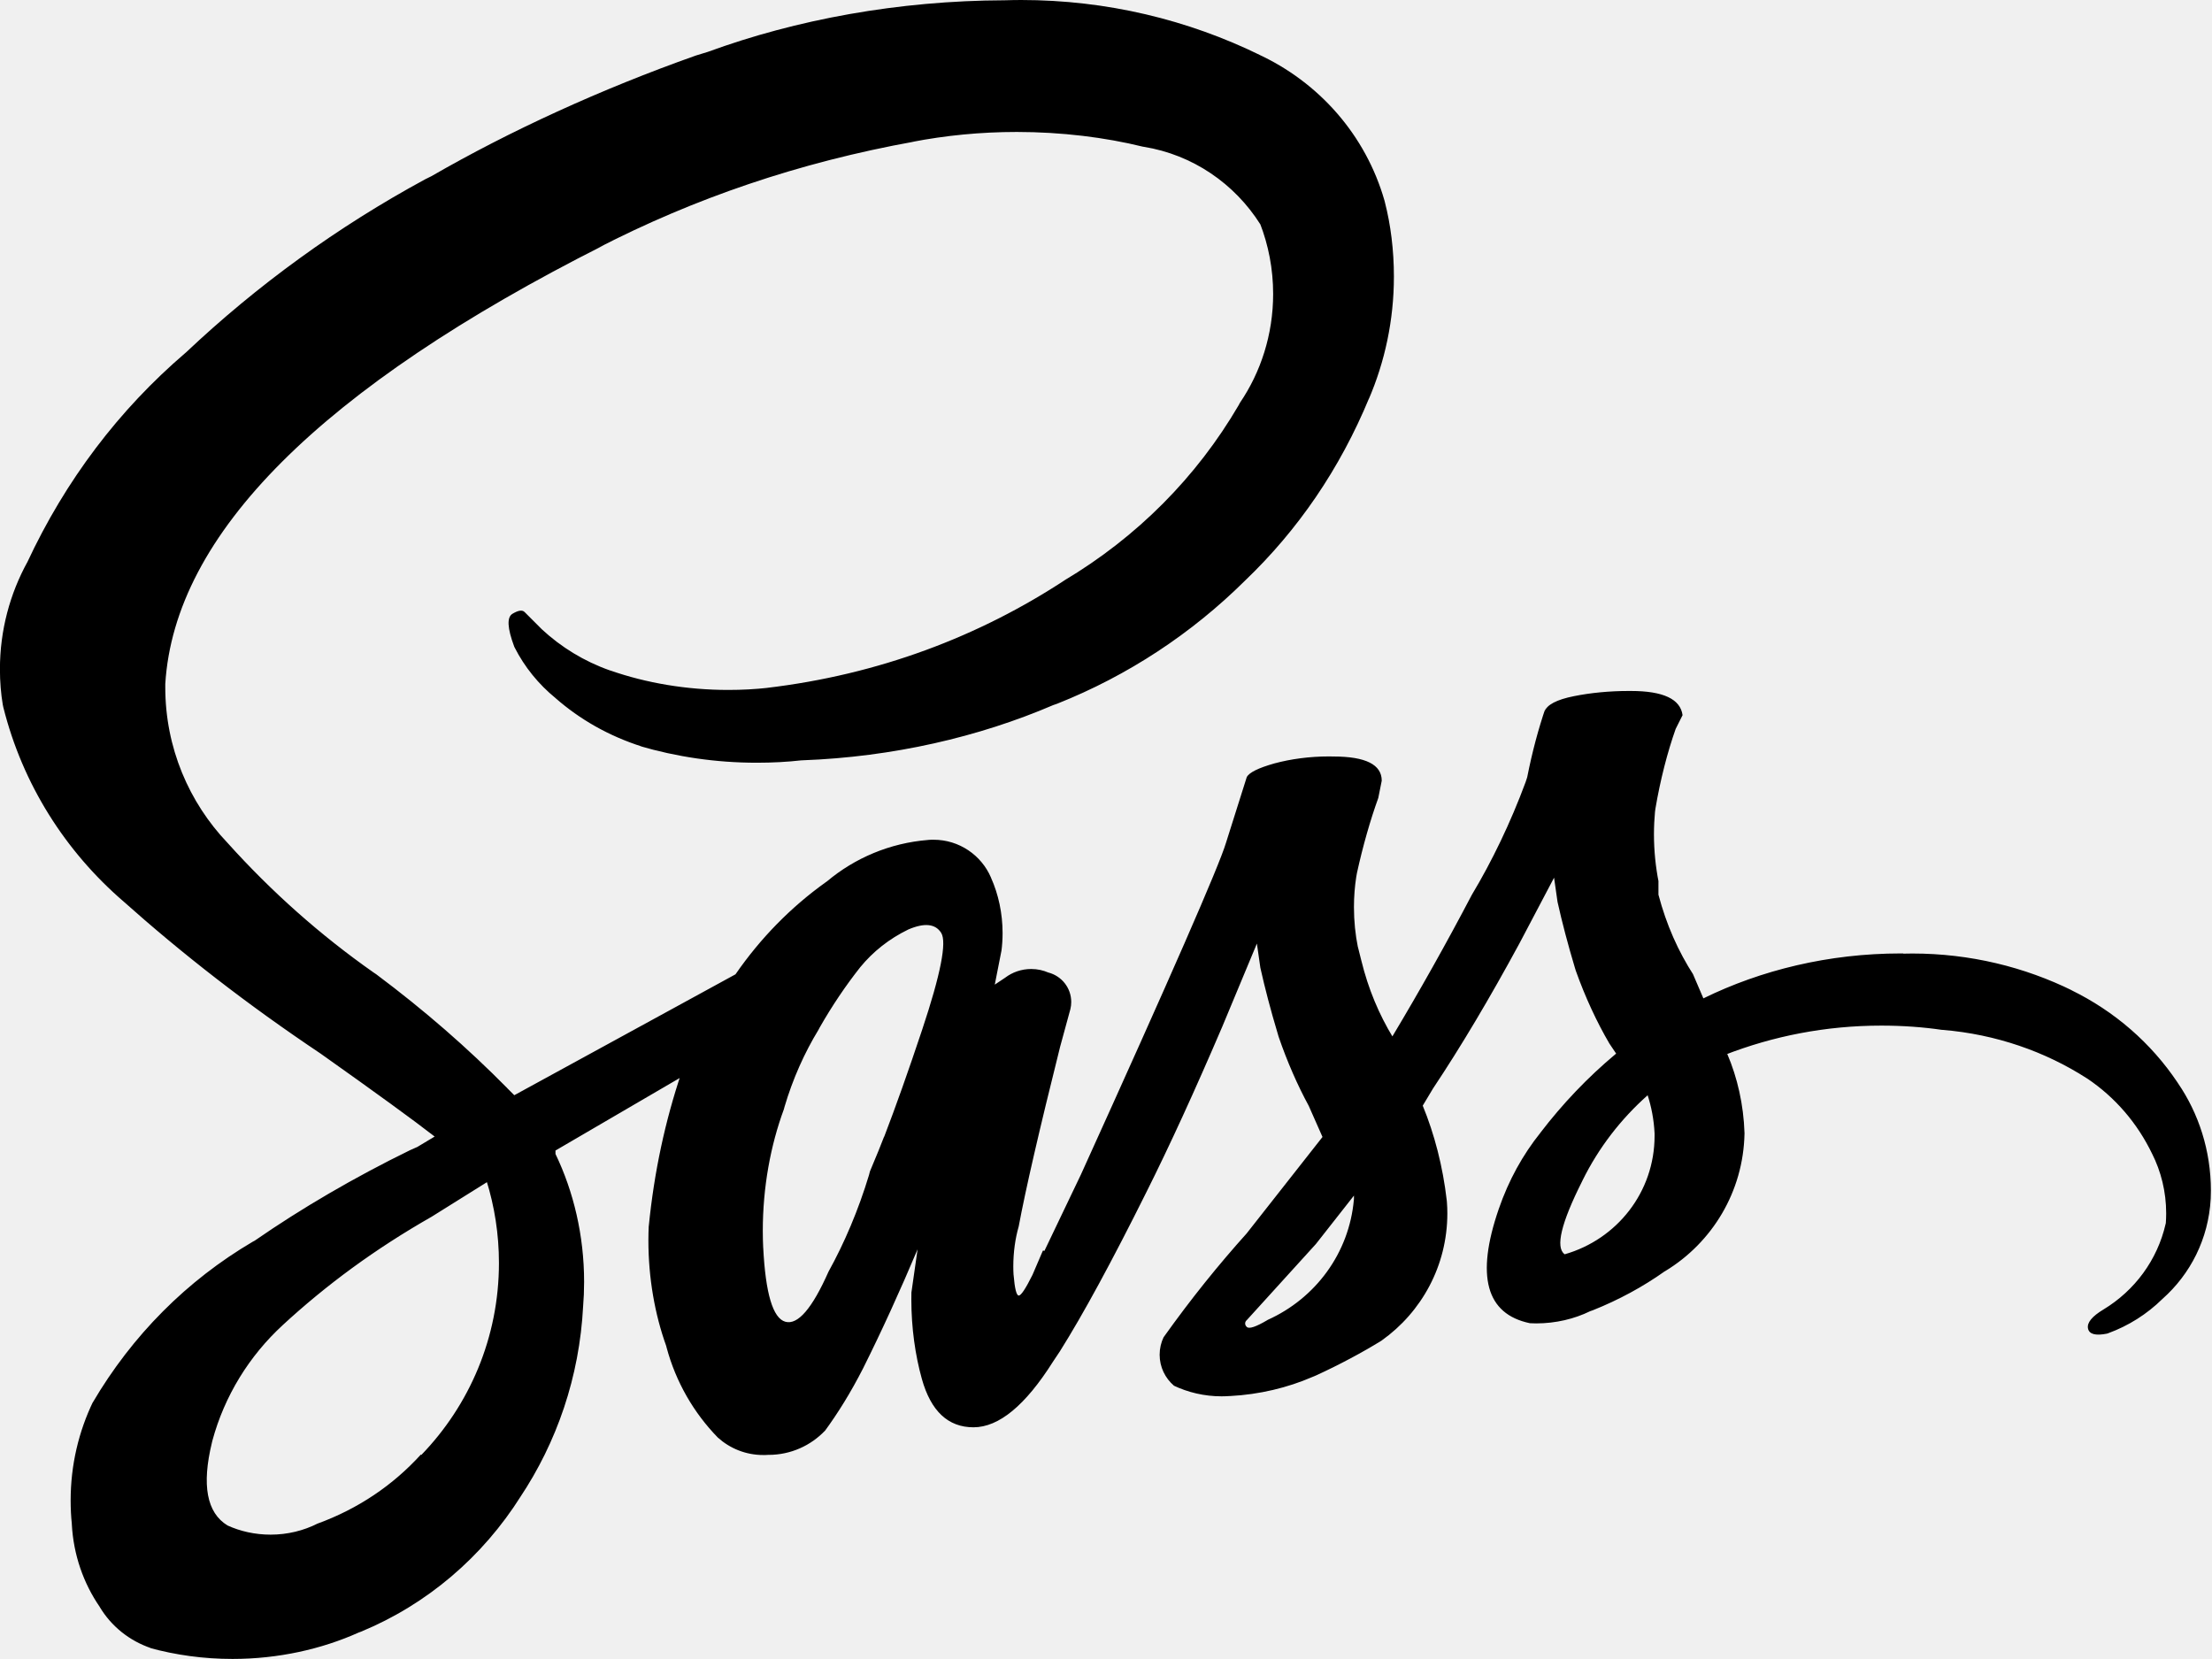
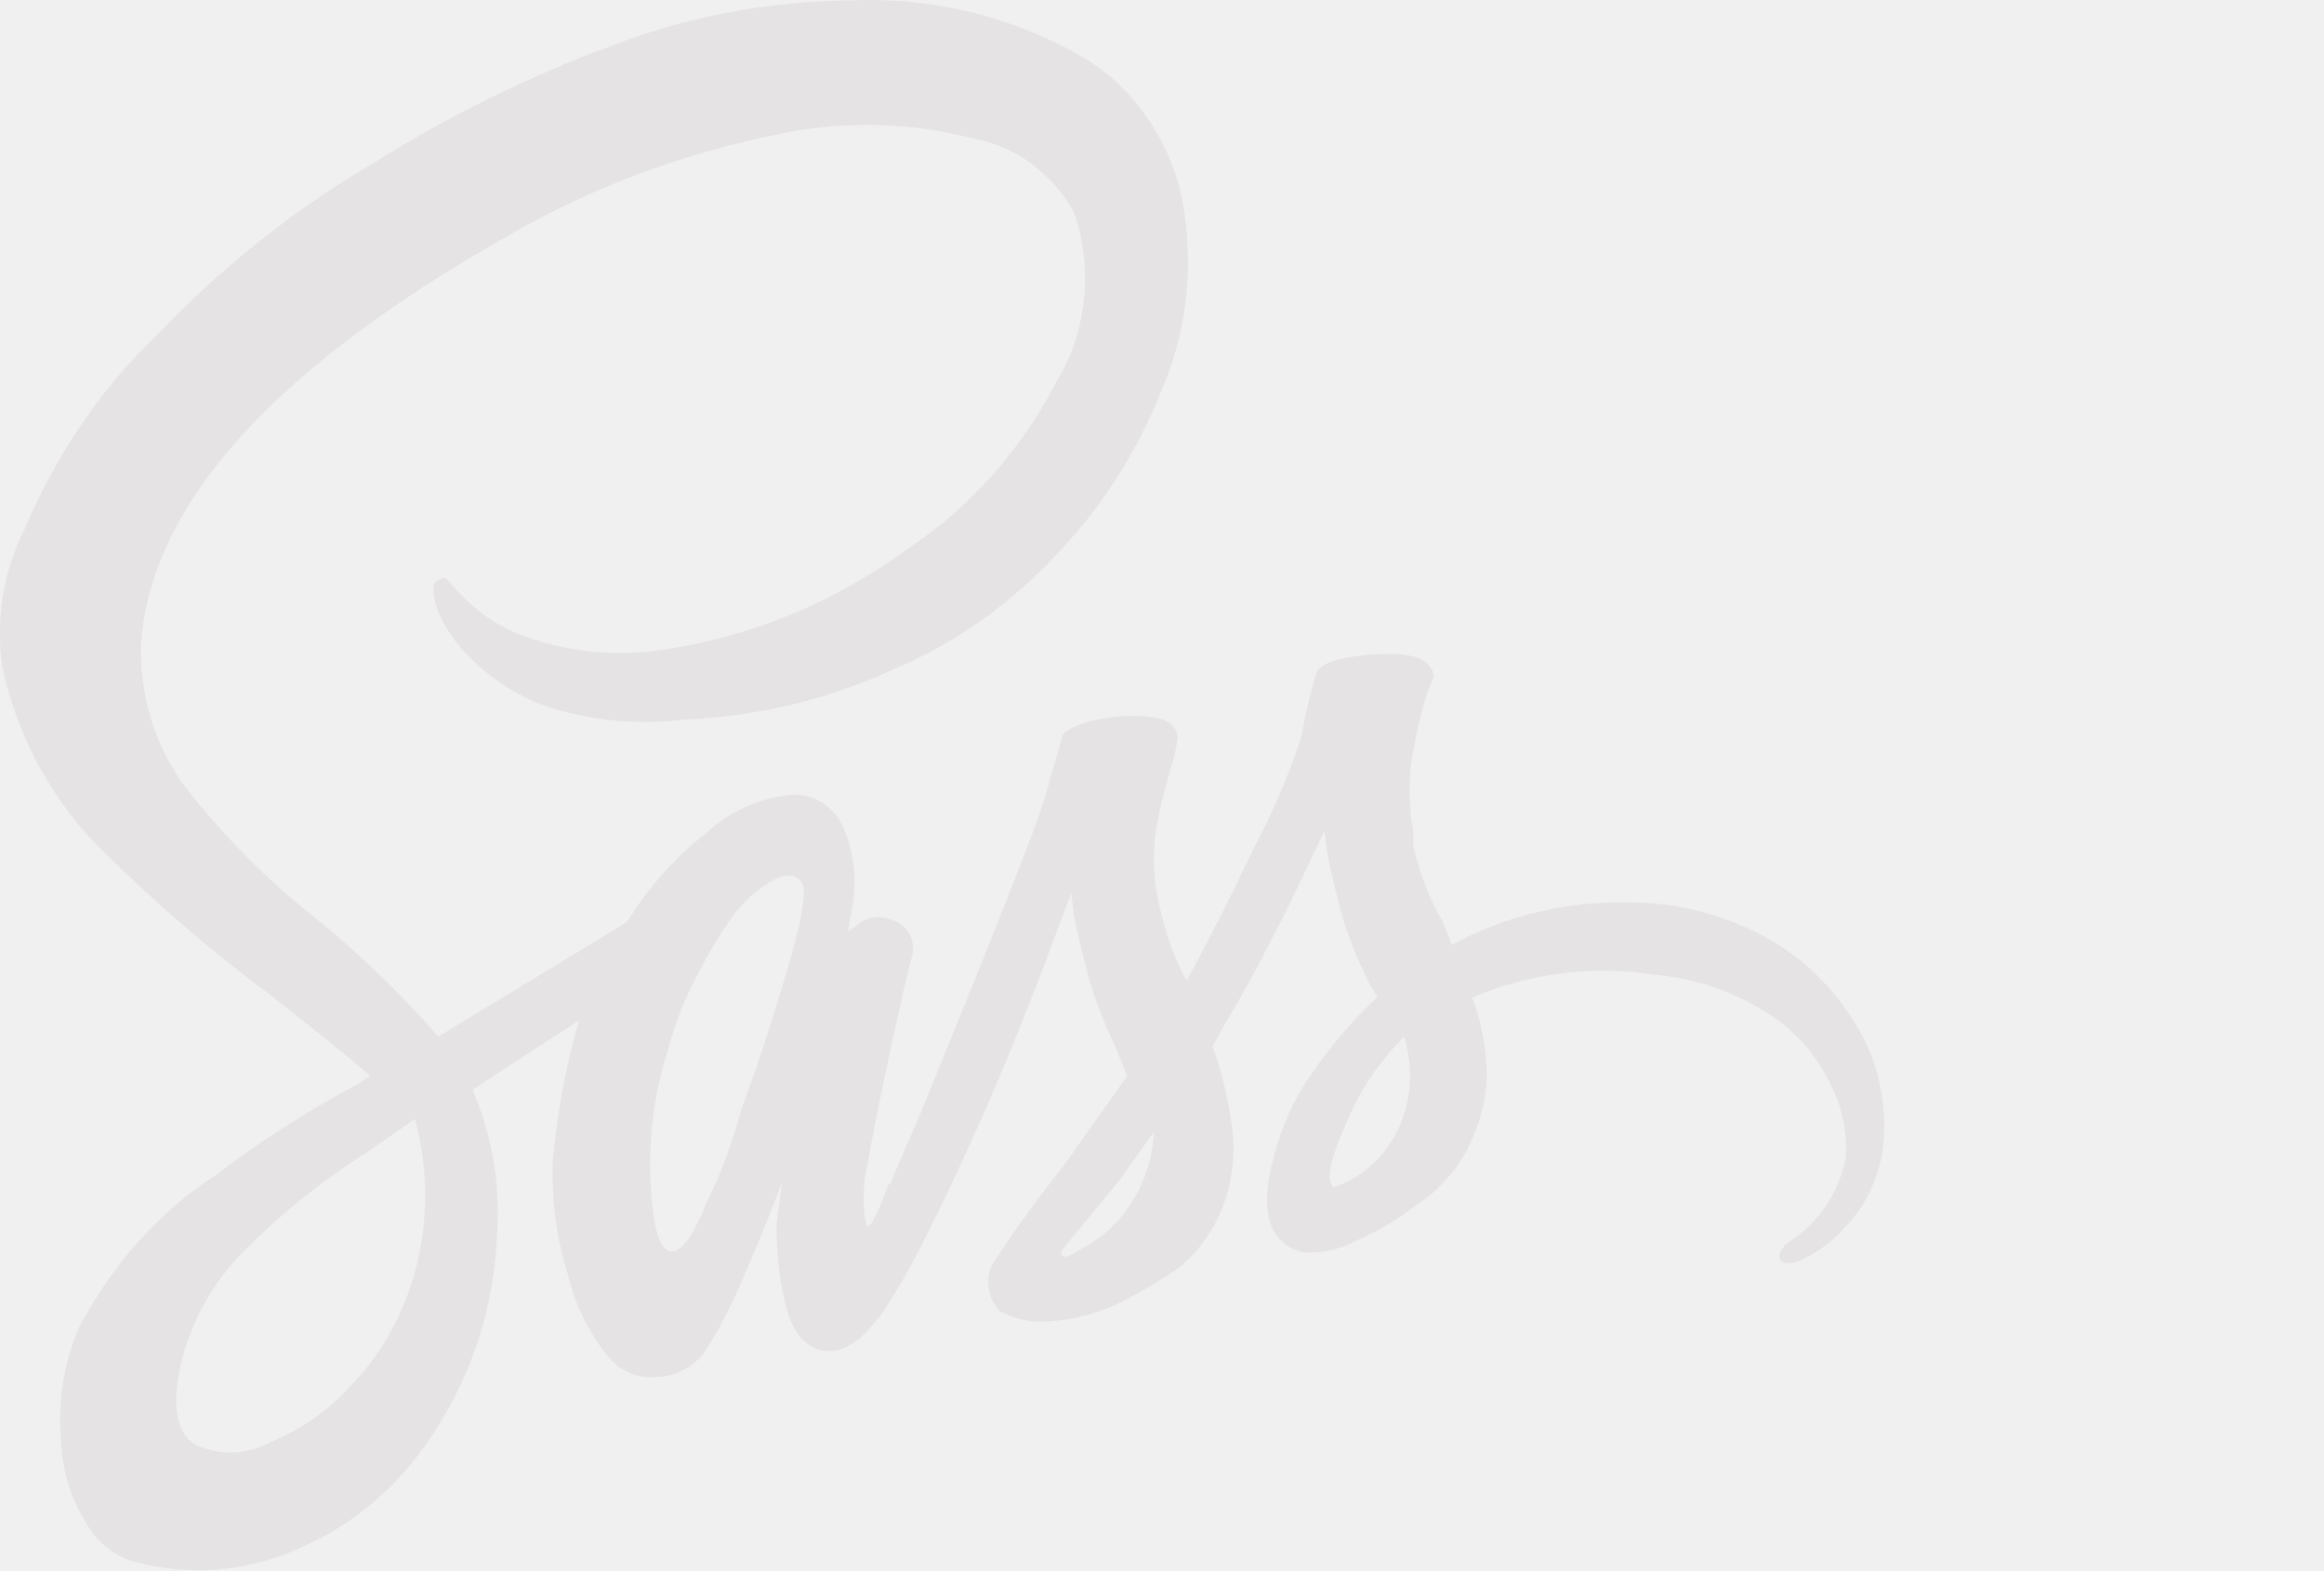
- <svg xmlns="http://www.w3.org/2000/svg" viewBox="0 0 32 24" id="sass">
-   <path d="m27.533 13.796c.039-.001.085-.002.132-.002.834 0 1.623.194 2.323.54l-.031-.014c.638.311 1.162.771 1.541 1.335l.009.014c.299.436.477.975.477 1.555 0 .042-.001.084-.003.125v-.006c-.031.579-.294 1.09-.698 1.448l-.002.002c-.221.217-.488.387-.785.495l-.015.005q-.25.05-.275-.075t.225-.275c.452-.274.779-.716.898-1.237l.003-.013c.003-.042.005-.091.005-.141 0-.311-.074-.605-.205-.865l.005.011c-.217-.453-.541-.825-.94-1.094l-.01-.006c-.597-.384-1.313-.636-2.083-.699l-.016-.001c-.262-.039-.564-.061-.872-.061-.801 0-1.566.151-2.27.426l.042-.015c.145.339.236.732.249 1.144v.005c-.016.845-.47 1.58-1.145 1.99l-.011.006c-.31.22-.664.413-1.041.563l-.035.012c-.229.112-.498.177-.782.177-.033 0-.065-.001-.097-.003h.005q-.949-.199-.45-1.65c.145-.421.348-.786.605-1.107l-.006.007c.329-.43.69-.807 1.089-1.141l.011-.009-.098-.146c-.183-.312-.351-.675-.486-1.054l-.014-.046q-.15-.5-.25-.949l-.05-.35-.5.949q-.65 1.2-1.25 2.099l-.15.25c.168.408.292.881.348 1.375l.002.025c.004.047.006.103.006.159 0 .758-.374 1.428-.948 1.837l-.007.005c-.274.169-.601.344-.94.5l-.06.025c-.353.153-.762.253-1.191.275h-.009c-.033.002-.072.004-.111.004-.25 0-.487-.057-.699-.158l.01.004c-.127-.109-.207-.269-.207-.448 0-.091.021-.178.058-.255l-.002.004c.4-.561.794-1.049 1.213-1.515l-.013.015 1.1-1.399-.199-.45c-.16-.294-.313-.641-.436-1.001l-.014-.048q-.15-.5-.25-.949l-.05-.35-.5 1.2q-.599 1.399-1.1 2.399-.747 1.5-1.25 2.3l-.1.15q-.599.949-1.15.949t-.747-.7c-.096-.344-.152-.739-.152-1.147 0-.036 0-.072.001-.108v.005l.1-.7v.05q-.4.949-.8 1.749c-.177.346-.359.641-.563.919l.013-.019c-.206.216-.496.35-.817.35-.003 0-.005 0-.008 0-.021.002-.045.002-.069.002-.253 0-.483-.096-.657-.253l.001.001c-.349-.358-.608-.805-.742-1.304l-.005-.021c-.164-.455-.258-.981-.258-1.529 0-.071.002-.141.005-.21v.01c.079-.796.238-1.525.471-2.22l-.021.071-1.799 1.05v.05c.261.542.414 1.178.414 1.85 0 .123-.005.245-.015.365l.001-.016c-.053 1.03-.382 1.973-.913 2.77l.013-.02c-.557.884-1.36 1.567-2.314 1.962l-.033.012c-.537.241-1.165.382-1.825.382-.418 0-.824-.056-1.208-.162l.032.007c-.318-.107-.578-.319-.743-.593l-.003-.006c-.233-.338-.38-.751-.403-1.196v-.006c-.011-.101-.017-.218-.017-.337 0-.513.117-.999.326-1.432l-.009.02c.574-.979 1.368-1.772 2.316-2.33l.03-.016c.671-.465 1.442-.916 2.247-1.309l.106-.047.25-.15q-.45-.35-1.65-1.2c-1.069-.716-1.998-1.439-2.874-2.221l.025.022c-.847-.729-1.464-1.703-1.741-2.812l-.008-.038c-.026-.154-.041-.331-.041-.511 0-.564.145-1.094.399-1.555l-.008.017c.56-1.204 1.336-2.219 2.288-3.035l.012-.01c1.03-.973 2.196-1.82 3.462-2.506l.087-.043c1.131-.653 2.452-1.26 3.829-1.747l.17-.052c1.279-.468 2.756-.742 4.296-.747h.002c.07-.002.153-.004.236-.004 1.241 0 2.415.287 3.459.798l-.046-.021c.9.41 1.574 1.182 1.844 2.126l.006.024c.083.322.13.692.13 1.073 0 .632-.131 1.234-.366 1.78l.011-.029c-.428 1.037-1.037 1.92-1.797 2.647l-.003.003c-.77.763-1.693 1.373-2.718 1.78l-.055.019c-1.074.461-2.321.751-3.63.799l-.019.001c-.192.022-.414.034-.639.034-.592 0-1.163-.085-1.703-.244l.043.011c-.483-.154-.9-.393-1.254-.703l.004.003c-.248-.202-.45-.451-.594-.734l-.006-.013q-.15-.4-.025-.475t.175-.025l.25.25c.279.259.612.463.98.593l.02.006c.506.176 1.09.278 1.697.278.195 0 .387-.01.576-.031l-.023.002c1.618-.191 3.077-.743 4.336-1.573l-.037.023c1.064-.633 1.925-1.503 2.531-2.54l.018-.034c.301-.442.481-.988.481-1.576 0-.361-.068-.707-.192-1.025l.007.019c-.374-.591-.979-1.007-1.685-1.122l-.014-.002c-.548-.135-1.178-.213-1.825-.213-.521 0-1.031.05-1.524.146l.05-.008c-1.687.304-3.195.825-4.586 1.541l.091-.043q-6.148 3.1-6.349 6.349v.049c0 .873.343 1.666.902 2.252l-.001-.001c.637.708 1.341 1.333 2.11 1.873l.039.026c.701.524 1.321 1.065 1.898 1.649l.001.002.1.1 3.2-1.749c.365-.528.804-.974 1.308-1.334l.016-.011c.4-.336.908-.555 1.465-.599l.009-.001c.02-.002.043-.002.067-.002.373 0 .693.225.831.547l.002.006c.105.235.166.51.166.799 0 .088-.006.175-.017.261l.001-.01-.097.493.15-.1c.104-.079.235-.126.377-.126.09 0 .175.019.252.053l-.004-.002c.192.05.331.222.331.426 0 .035-.004.069-.012.102l.001-.003-.15.55q-.45 1.799-.599 2.599c-.05.173-.078.372-.078.578 0 .043.001.085.004.127v-.006q.025.3.075.3t.199-.3l.15-.35q.05 0 0 .05l.55-1.15q1.95-4.298 2.099-4.8l.3-.949q.05-.1.4-.199c.237-.064.508-.101.788-.101.023 0 .046 0 .068.001h-.003q.7 0 .7.35l-.05.25c-.112.308-.223.693-.309 1.087l-.011.063c-.02.129-.032.277-.032.429 0 .202.02.399.059.59l-.003-.019.05.199c.102.417.257.783.46 1.117l-.01-.017q.599-.999 1.15-2.049c.29-.483.56-1.043.777-1.629l.023-.07c.075-.377.161-.695.266-1.005l-.016.056q.05-.15.427-.225c.238-.048.511-.075.79-.075h.036-.002q.7 0 .747.35l-.1.199c-.119.336-.223.74-.293 1.155l-.006.045c-.009.097-.015.209-.015.323 0 .239.024.473.069.699l-.004-.023v.199c.115.436.286.819.51 1.166l-.01-.016.15.35c.835-.41 1.817-.65 2.855-.65h.039-.002zm-21.439 7.253c.695-.718 1.124-1.698 1.124-2.778 0-.417-.064-.819-.182-1.197l.008.028-.8.5c-.816.465-1.522.984-2.161 1.574l.008-.007c-.485.446-.843 1.023-1.019 1.674l-.006.025q-.225.925.225 1.2c.183.084.398.133.623.133.246 0 .479-.058.684-.162l-.009.004c.594-.216 1.097-.559 1.497-.998l.003-.003zm6.697-4.604q.25-.65.55-1.55.4-1.2.275-1.399t-.475-.05c-.278.135-.511.32-.697.547l-.003.004c-.208.263-.406.557-.582.866l-.018.034c-.202.331-.373.712-.492 1.116l-.009.034c-.193.523-.305 1.128-.305 1.758 0 .085.002.169.006.253v-.012q.05.999.32 1.075t.625-.725c.229-.413.433-.893.585-1.396l.014-.054q.149-.354.204-.501zm5.546 2.65c.693-.311 1.181-.966 1.249-1.741l.001-.008v-.05l-.55.7-.999 1.1c-.015.012-.025.03-.025.05 0 .02.01.038.024.05q.048.049.3-.1zm4.299-.95c.756-.216 1.3-.901 1.3-1.712 0-.013 0-.026 0-.039v.002c-.01-.2-.046-.388-.105-.566l.004.015c-.389.346-.708.76-.939 1.227l-.011.023q-.451.899-.252 1.048z" />
+ <svg xmlns="http://www.w3.org/2000/svg" width="148" height="100" viewBox="0 0 148 100" fill="none">
+   <g clip-path="url(#clip0_15_879)">
+     <path d="M103.296 57.483C103.443 57.479 103.615 57.475 103.792 57.475C106.921 57.475 109.881 58.283 112.507 59.725L112.391 59.667C114.784 60.962 116.75 62.879 118.172 65.229L118.206 65.287C119.328 67.104 119.995 69.35 119.995 71.767C119.995 71.942 119.992 72.117 119.984 72.287V72.263C119.868 74.675 118.881 76.804 117.365 78.296L117.358 78.304C116.529 79.208 115.527 79.917 114.413 80.367L114.356 80.388C113.731 80.526 113.387 80.422 113.325 80.075C113.262 79.728 113.544 79.346 114.169 78.929C115.865 77.787 117.092 75.946 117.538 73.775L117.549 73.721C117.56 73.546 117.568 73.342 117.568 73.133C117.568 71.838 117.29 70.612 116.799 69.529L116.818 69.575C116.004 67.688 114.788 66.138 113.291 65.017L113.253 64.992C111.014 63.392 108.327 62.342 105.439 62.079L105.379 62.075C104.396 61.913 103.263 61.821 102.107 61.821C99.102 61.821 96.232 62.45 93.591 63.596L93.748 63.533C94.292 64.946 94.633 66.583 94.682 68.3V68.321C94.622 71.842 92.919 74.904 90.386 76.612L90.345 76.638C89.182 77.554 87.854 78.358 86.44 78.983L86.308 79.033C85.449 79.5 84.44 79.771 83.374 79.771C83.251 79.771 83.131 79.767 83.01 79.758H83.029C80.656 79.206 80.093 76.914 81.341 72.883C81.885 71.129 82.647 69.608 83.611 68.271L83.588 68.3C84.823 66.508 86.177 64.938 87.674 63.546L87.715 63.508L87.348 62.9C86.661 61.6 86.031 60.087 85.524 58.508L85.472 58.317C85.097 56.928 84.784 55.61 84.534 54.362L84.346 52.904L82.47 56.858C80.844 60.192 79.281 63.107 77.781 65.604L77.218 66.646C77.848 68.346 78.313 70.317 78.523 72.375L78.531 72.479C78.546 72.675 78.553 72.908 78.553 73.142C78.553 76.3 77.15 79.092 74.997 80.796L74.971 80.817C73.942 81.521 72.716 82.25 71.444 82.9L71.219 83.004C69.894 83.642 68.36 84.058 66.75 84.15H66.717C66.593 84.158 66.447 84.167 66.3 84.167C65.362 84.167 64.473 83.929 63.678 83.508L63.715 83.525C63.239 83.071 62.939 82.404 62.939 81.658C62.939 81.279 63.017 80.917 63.156 80.596L63.149 80.612C64.649 78.275 66.128 76.242 67.7 74.3L67.651 74.362L71.778 68.533L71.031 66.658C70.431 65.433 69.857 63.987 69.395 62.487L69.343 62.288C68.968 60.899 68.655 59.581 68.405 58.333L68.217 56.875L66.341 61.875C64.843 65.761 63.468 69.093 62.215 71.871C60.346 76.037 58.783 79.232 57.525 81.454L57.15 82.079C55.651 84.715 54.213 86.033 52.835 86.033C51.457 86.033 50.523 85.061 50.033 83.117C49.672 81.683 49.462 80.037 49.462 78.338C49.462 78.188 49.462 78.037 49.466 77.888V77.908L49.841 74.992V75.2C48.841 77.836 47.84 80.265 46.84 82.487C46.176 83.929 45.493 85.158 44.728 86.317L44.776 86.237C44.004 87.138 42.916 87.696 41.711 87.696C41.7 87.696 41.692 87.696 41.681 87.696C41.602 87.704 41.512 87.704 41.422 87.704C40.473 87.704 39.61 87.304 38.957 86.65L38.961 86.654C37.652 85.162 36.68 83.3 36.177 81.221L36.159 81.133C35.543 79.237 35.191 77.046 35.191 74.763C35.191 74.467 35.198 74.175 35.209 73.888V73.929C35.506 70.612 36.102 67.575 36.977 64.679L36.898 64.975L30.148 69.35V69.558C31.128 71.817 31.701 74.467 31.701 77.267C31.701 77.779 31.683 78.287 31.645 78.787L31.649 78.721C31.45 83.013 30.216 86.942 28.224 90.263L28.272 90.179C26.183 93.862 23.17 96.708 19.591 98.354L19.467 98.404C17.452 99.408 15.096 99.996 12.62 99.996C11.052 99.996 9.529 99.763 8.088 99.321L8.208 99.35C7.015 98.904 6.039 98.021 5.42 96.879L5.409 96.854C4.535 95.446 3.983 93.725 3.897 91.871V91.846C3.856 91.425 3.833 90.938 3.833 90.442C3.833 88.304 4.272 86.279 5.056 84.475L5.023 84.558C7.176 80.479 10.155 77.175 13.712 74.85L13.824 74.783C16.342 72.846 19.234 70.967 22.255 69.329L22.652 69.133L23.59 68.508C22.465 67.536 20.401 65.869 17.4 63.508C13.389 60.525 9.904 57.513 6.617 54.254L6.711 54.346C3.533 51.308 1.218 47.25 0.179 42.629L0.149 42.471C0.052 41.829 -0.005 41.092 -0.005 40.342C-0.005 37.992 0.539 35.783 1.492 33.862L1.462 33.933C3.563 28.917 6.475 24.688 10.046 21.288L10.091 21.246C13.956 17.192 18.33 13.662 23.08 10.804L23.406 10.625C27.65 7.904 32.606 5.375 37.772 3.346L38.41 3.129C43.208 1.179 48.749 0.037 54.527 0.017H54.535C54.797 0.008 55.109 0 55.42 0C60.076 0 64.481 1.196 68.397 3.325L68.225 3.237C71.601 4.946 74.13 8.162 75.143 12.096L75.166 12.196C75.477 13.537 75.653 15.079 75.653 16.667C75.653 19.3 75.162 21.808 74.28 24.083L74.322 23.962C72.716 28.283 70.431 31.962 67.58 34.992L67.568 35.004C64.68 38.183 61.217 40.725 57.371 42.421L57.165 42.5C53.135 44.421 48.457 45.629 43.546 45.829L43.474 45.833C42.754 45.925 41.921 45.975 41.077 45.975C38.856 45.975 36.714 45.621 34.688 44.958L34.849 45.004C33.037 44.362 31.473 43.367 30.145 42.075L30.16 42.087C29.229 41.246 28.471 40.208 27.931 39.029L27.909 38.975C27.533 37.864 27.502 37.204 27.815 36.996C28.127 36.788 28.346 36.753 28.471 36.892L29.409 37.933C30.456 39.013 31.705 39.862 33.086 40.404L33.161 40.429C35.059 41.163 37.25 41.587 39.528 41.587C40.259 41.587 40.98 41.546 41.689 41.458L41.602 41.467C47.673 40.671 53.147 38.371 57.87 34.913L57.731 35.008C61.723 32.371 64.953 28.746 67.227 24.425L67.294 24.283C68.424 22.442 69.099 20.167 69.099 17.717C69.099 16.212 68.844 14.771 68.379 13.446L68.405 13.525C67.002 11.062 64.732 9.329 62.083 8.85L62.031 8.842C59.975 8.279 57.611 7.954 55.184 7.954C53.229 7.954 51.316 8.162 49.466 8.562L49.654 8.529C43.324 9.796 37.667 11.967 32.448 14.95L32.789 14.771C17.412 23.382 9.472 32.2 8.97 41.225V41.429C8.97 45.067 10.256 48.371 12.354 50.812L12.35 50.808C14.74 53.758 17.381 56.362 20.266 58.612L20.412 58.721C23.042 60.904 25.369 63.158 27.533 65.592L27.537 65.6L27.912 66.017L39.918 58.729C41.287 56.529 42.934 54.671 44.825 53.171L44.885 53.125C46.386 51.725 48.292 50.812 50.382 50.629L50.415 50.625C50.49 50.617 50.577 50.617 50.667 50.617C52.066 50.617 53.267 51.554 53.784 52.896L53.792 52.921C54.186 53.9 54.415 55.046 54.415 56.25C54.415 56.617 54.392 56.979 54.351 57.337L54.355 57.296L53.991 59.35L54.553 58.933C54.944 58.604 55.435 58.408 55.968 58.408C56.306 58.408 56.624 58.487 56.913 58.629L56.898 58.621C57.619 58.829 58.14 59.546 58.14 60.396C58.14 60.542 58.125 60.683 58.095 60.821L58.099 60.808L57.536 63.1C56.411 68.097 55.661 71.707 55.289 73.929C55.101 74.65 54.996 75.479 54.996 76.338C54.996 76.517 55 76.692 55.011 76.867V76.842C55.074 77.675 55.167 78.092 55.292 78.092C55.418 78.092 55.666 77.675 56.039 76.842L56.602 75.383C56.727 75.383 56.727 75.453 56.602 75.592L58.665 70.8C63.543 58.861 66.168 52.194 66.54 50.8L67.666 46.846C67.791 46.568 68.291 46.292 69.167 46.017C70.056 45.75 71.072 45.596 72.123 45.596C72.209 45.596 72.296 45.596 72.378 45.6H72.367C74.118 45.6 74.993 46.086 74.993 47.058L74.805 48.1C74.385 49.383 73.969 50.987 73.646 52.629L73.605 52.892C73.53 53.429 73.485 54.046 73.485 54.679C73.485 55.521 73.56 56.342 73.706 57.138L73.695 57.058L73.882 57.888C74.265 59.625 74.847 61.15 75.608 62.542L75.571 62.471C77.069 59.696 78.507 56.85 79.885 53.933C80.973 51.921 81.986 49.587 82.8 47.146L82.887 46.854C83.168 45.283 83.491 43.958 83.885 42.667L83.825 42.9C83.95 42.483 84.484 42.171 85.427 41.962C86.32 41.763 87.344 41.65 88.391 41.65H88.526H88.518C90.269 41.65 91.203 42.136 91.321 43.108L90.945 43.938C90.499 45.337 90.109 47.021 89.846 48.75L89.824 48.938C89.79 49.342 89.767 49.808 89.767 50.283C89.767 51.279 89.858 52.254 90.026 53.196L90.011 53.1V53.929C90.443 55.746 91.084 57.342 91.925 58.788L91.887 58.721L92.45 60.179C95.583 58.471 99.267 57.471 103.161 57.471H103.308H103.3L103.296 57.483ZM22.862 87.704C25.47 84.713 27.079 80.629 27.079 76.129C27.079 74.392 26.839 72.717 26.396 71.142L26.427 71.258L23.425 73.342C20.364 75.279 17.715 77.442 15.318 79.9L15.348 79.871C13.528 81.729 12.185 84.133 11.524 86.846L11.502 86.95C10.939 89.519 11.221 91.186 12.346 91.95C13.033 92.3 13.839 92.504 14.684 92.504C15.606 92.504 16.481 92.263 17.25 91.829L17.216 91.846C19.445 90.946 21.332 89.517 22.832 87.688L22.844 87.675L22.862 87.704ZM47.988 68.521C48.613 66.715 49.301 64.562 50.051 62.062C51.052 58.729 51.396 56.786 51.083 56.233C50.77 55.681 50.176 55.611 49.301 56.025C48.258 56.587 47.384 57.358 46.686 58.304L46.675 58.321C45.894 59.417 45.151 60.642 44.491 61.929L44.424 62.071C43.666 63.45 43.024 65.037 42.578 66.721L42.544 66.862C41.82 69.042 41.4 71.562 41.4 74.188C41.4 74.542 41.407 74.892 41.422 75.242V75.192C41.547 77.967 41.947 79.46 42.623 79.671C43.298 79.882 44.08 78.875 44.968 76.65C45.827 74.929 46.592 72.929 47.163 70.833L47.215 70.608C47.588 69.625 47.843 68.929 47.98 68.521H47.988ZM68.795 79.562C71.395 78.267 73.226 75.537 73.481 72.308L73.485 72.275V72.067L71.421 74.983L67.673 79.567C67.617 79.617 67.58 79.692 67.58 79.775C67.58 79.858 67.617 79.933 67.67 79.983C67.79 80.119 68.165 79.981 68.795 79.567V79.562ZM84.924 75.604C87.76 74.704 89.801 71.85 89.801 68.471C89.801 68.417 89.801 68.362 89.801 68.308V68.317C89.764 67.483 89.629 66.7 89.407 65.958L89.422 66.021C87.963 67.463 86.766 69.188 85.899 71.133L85.858 71.229C84.73 73.726 84.415 75.182 84.913 75.596L84.924 75.604Z" fill="#E5E3E3" />
+   </g>
+   <defs>
+     <clipPath id="clip0_15_879">
+       <rect width="148" height="100" fill="white" />
+     </clipPath>
+   </defs>
</svg>
